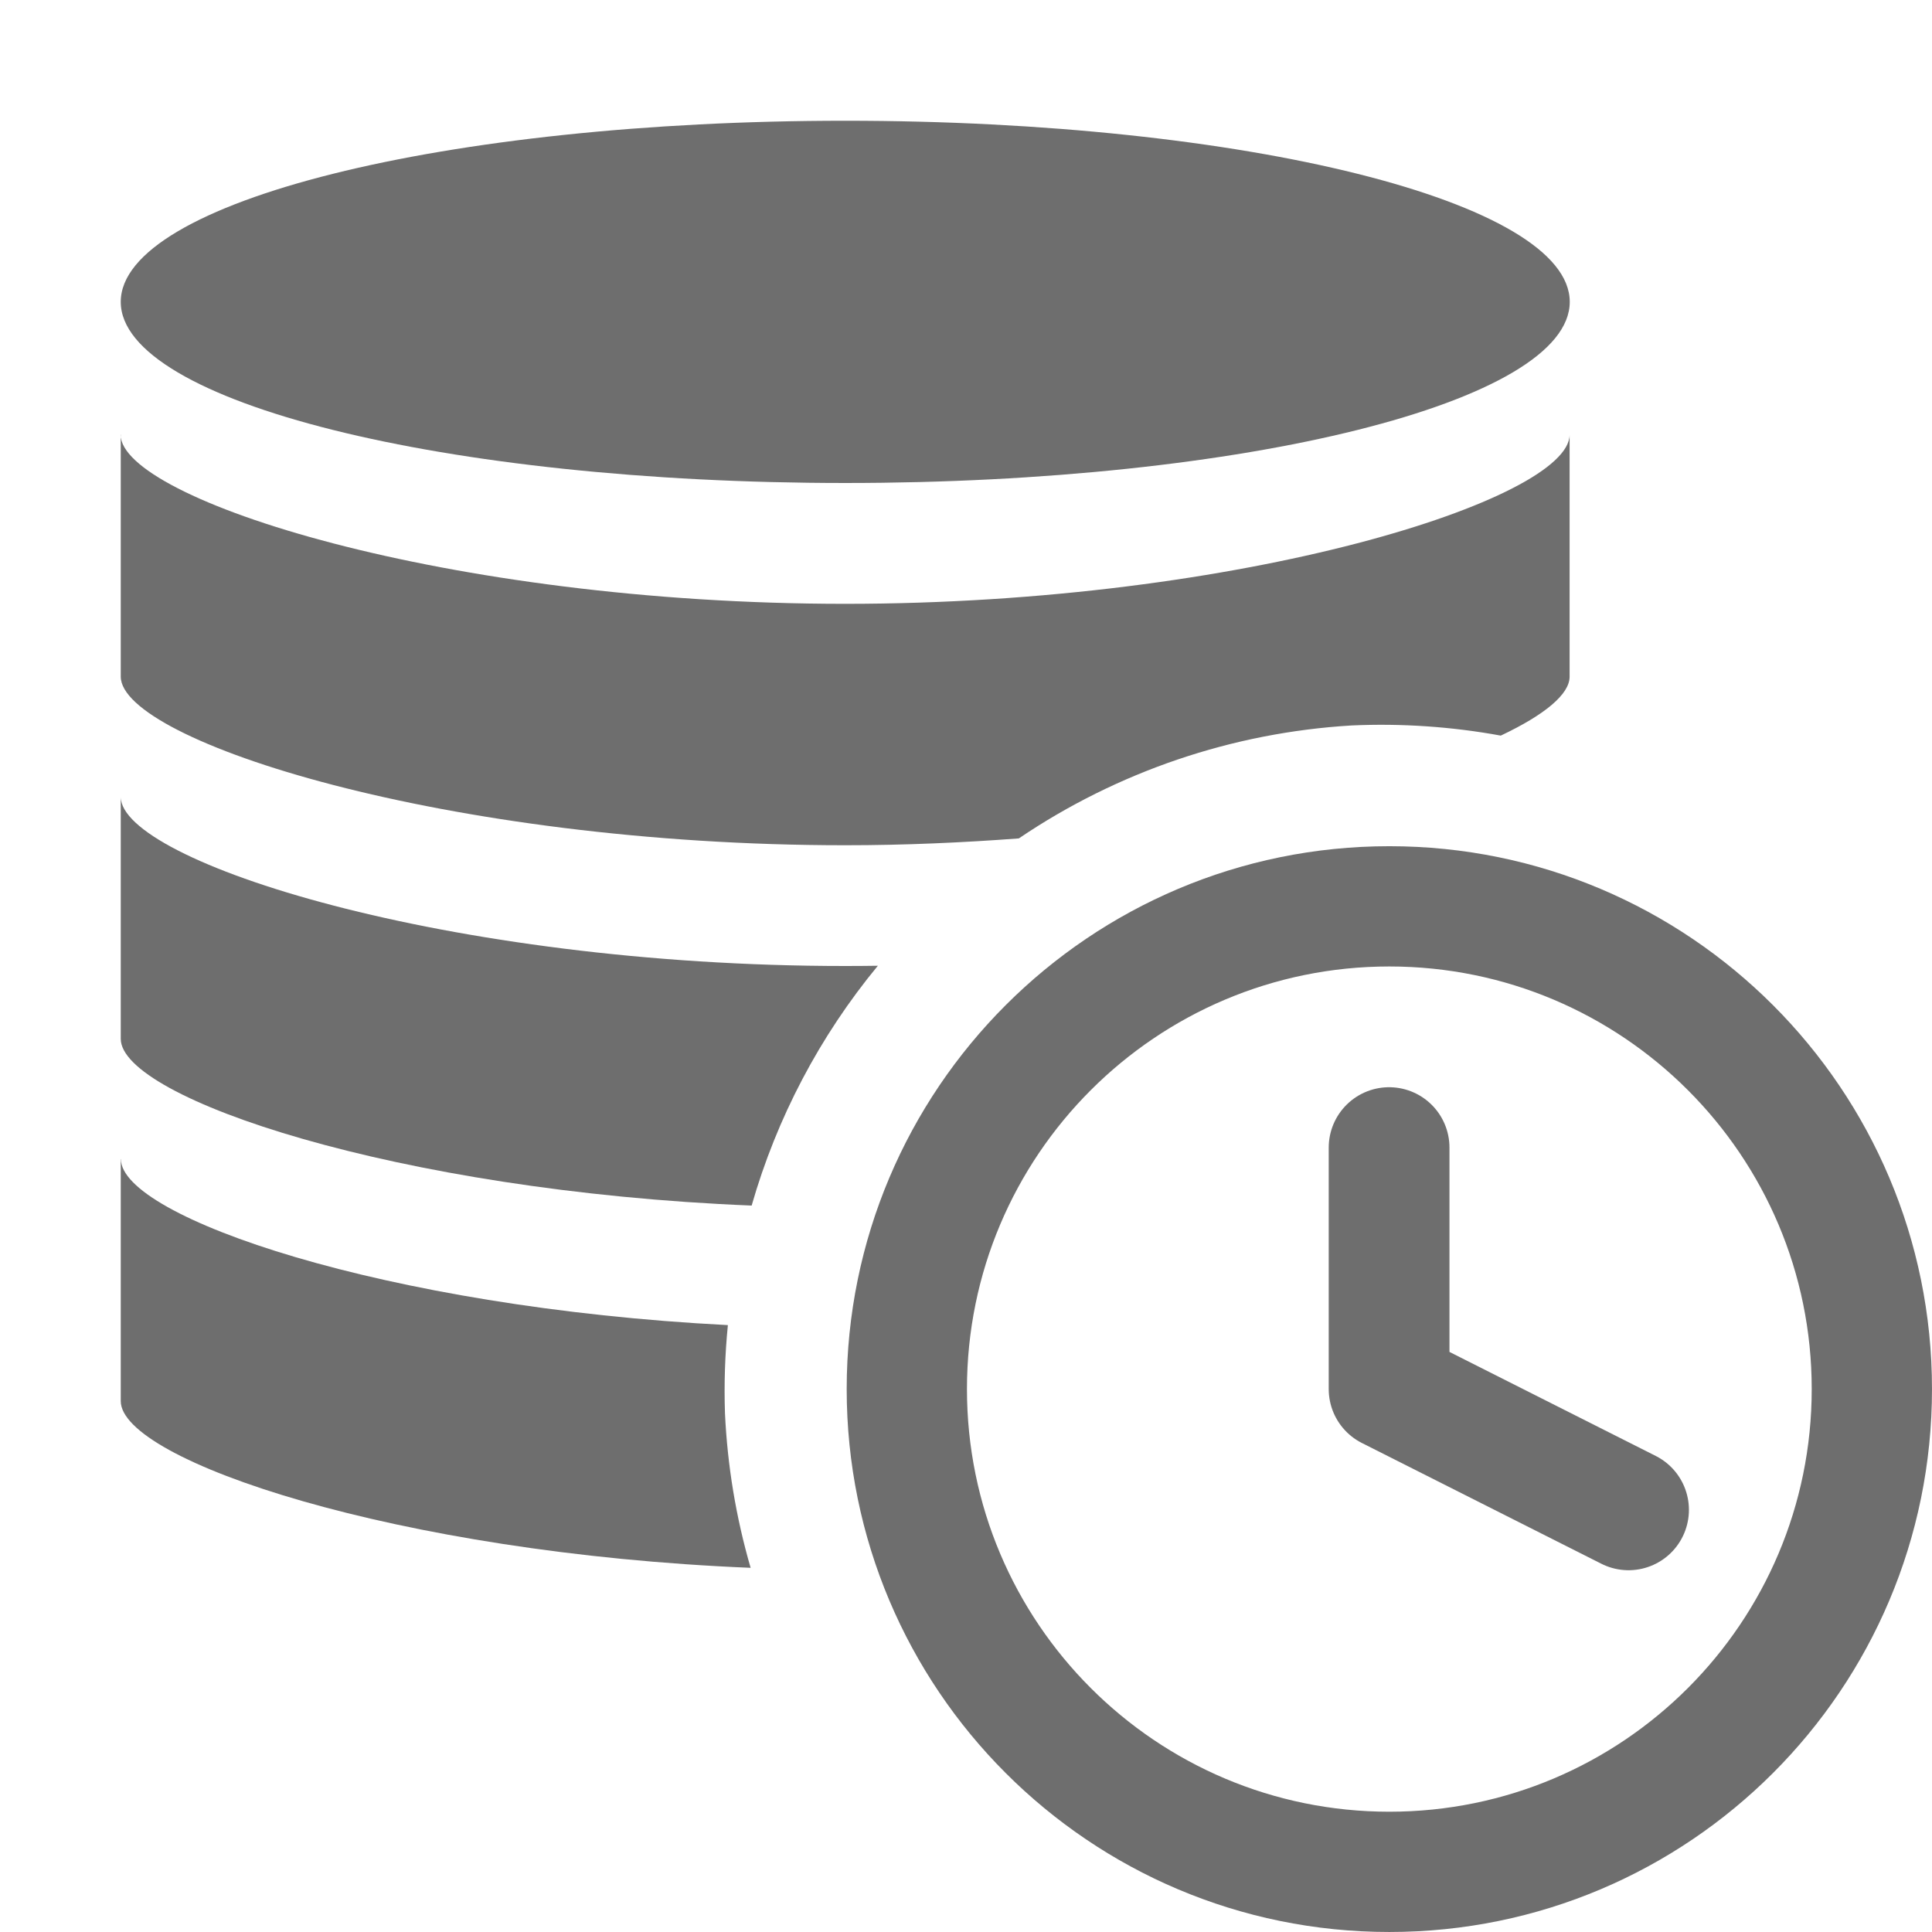
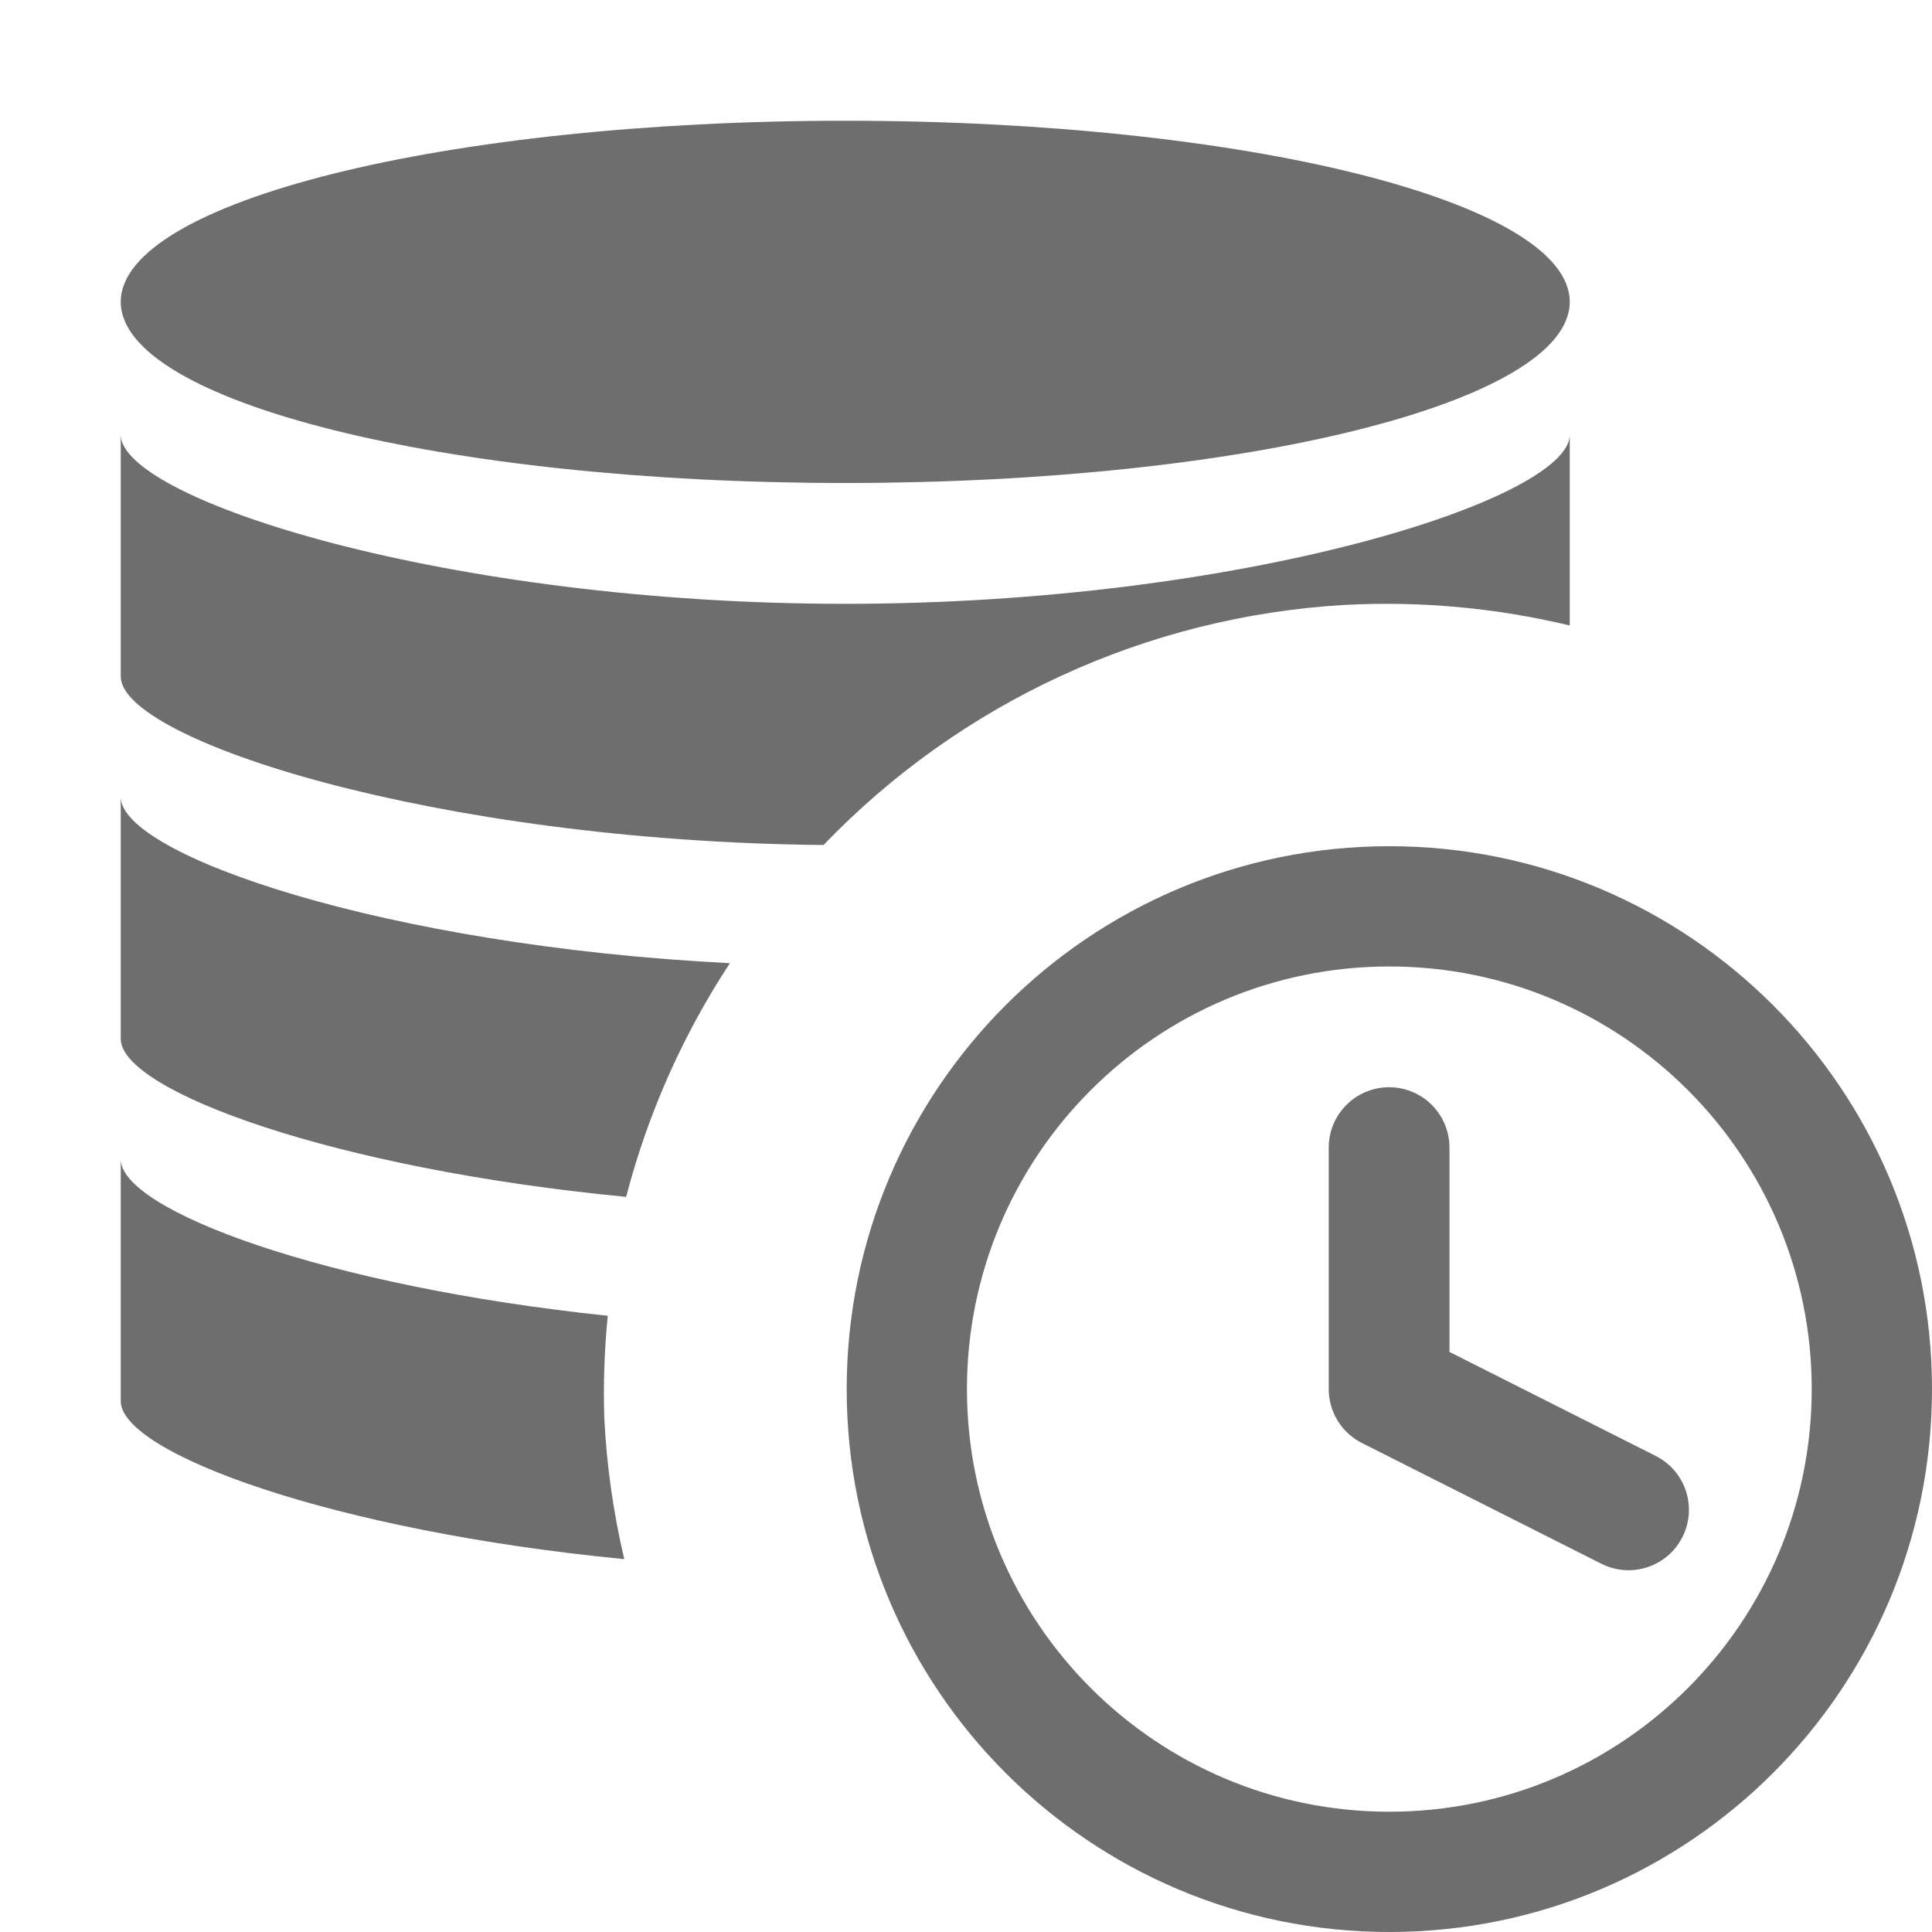
<svg xmlns="http://www.w3.org/2000/svg" width="16" height="16" version="1.1" viewBox="0 0 16 16" xml:space="preserve">
  <g fill="#6e6e6e">
-     <path transform="matrix(-1.2 0 0 .66667 16.6 -.66672)" d="m13 15.399v3.006c0 0.736-1.903 1.89-4.347 2.071a4.583 8.25 0 0 0 0.177-1.919 4.583 8.25 0 0 0-0.02-1.096c2.368-0.219 4.189-1.343 4.189-2.062z" />
-     <path transform="matrix(-1.2 0 0 .66667 16.6 -.66672)" d="m13 10.899v3.006c0 0.736-1.906 1.892-4.354 2.071a4.583 8.25 0 0 0-0.871-2.979c0.074 0.002 0.149 0.003 0.225 0.003 2.75 0 5-1.301 5-2.101z" />
-     <path transform="matrix(-1.2 0 0 .66667 16.6 -.66672)" d="m13 6.399v3.006c0 0.8-2.25 2.095-5 2.095-0.413 0-0.813-0.033-1.198-0.085a4.583 8.25 0 0 0-2.296-1.403 4.583 8.25 0 0 0-1.03 0.126c-0.302-0.257-0.475-0.513-0.475-0.732v-3.006c0 0.8 2.25 2.101 5 2.101s5-1.301 5-2.101z" />
+     <path transform="matrix(-1.2 0 0 .66667 16.6 -.66672)" d="m13 15.399v3.006c0 0.645-1.465 1.613-3.475 1.963a5.422 9.75 0 0 0 0.138-1.755 5.422 9.75 0 0 0-0.024-1.268c1.951-0.367 3.361-1.312 3.361-1.945z" />
+     <path transform="matrix(-1.2 0 0 .66667 16.6 -.66672)" d="m13 10.899v3.006c0 0.647-1.471 1.615-3.488 1.963a5.422 9.75 0 0 0-0.716-2.903c2.375-0.215 4.204-1.344 4.204-2.065z" />
+     <path transform="matrix(-1.2 0 0 .66667 16.6 -.66672)" d="m13 6.399v3.006c0 0.785-2.169 2.046-4.85 2.092a5.422 9.75 0 0 0-3.592-2.982 5.422 9.75 0 0 0-1.558 0.255v-2.37c0 0.8 2.25 2.101 5 2.101 2.75 0 5-1.301 5-2.101z" />
    <path transform="matrix(-1.2 0 0 .66667 16.6 -.66672)" d="m13 4.75c0 1.242-2.238 2.25-5 2.25s-5-1.008-5-2.25 2.238-2.25 5-2.25 5 1.008 5 2.25z" stroke-width="1.118" />
  </g>
  <g transform="translate(.0039002 .0039002)">
    <path transform="translate(15,-12.5)" d="m-3.5 22v2l1.983 1" fill="none" stroke="#6e6e6e" stroke-linecap="round" stroke-linejoin="round" />
    <path d="m11.502 7.004a4.494 4.496 0 0 0-4.494 4.496 4.494 4.496 0 0 0 4.494 4.496 4.494 4.496 0 0 0 4.494-4.496 4.494 4.496 0 0 0-4.494-4.496zm0 0.996a3.498 3.5 0 0 1 3.498 3.5 3.498 3.5 0 0 1-3.498 3.5 3.498 3.5 0 0 1-3.498-3.5 3.498 3.5 0 0 1 3.498-3.5z" fill="#6e6e6e" stroke-width="1.082" />
  </g>
</svg>
